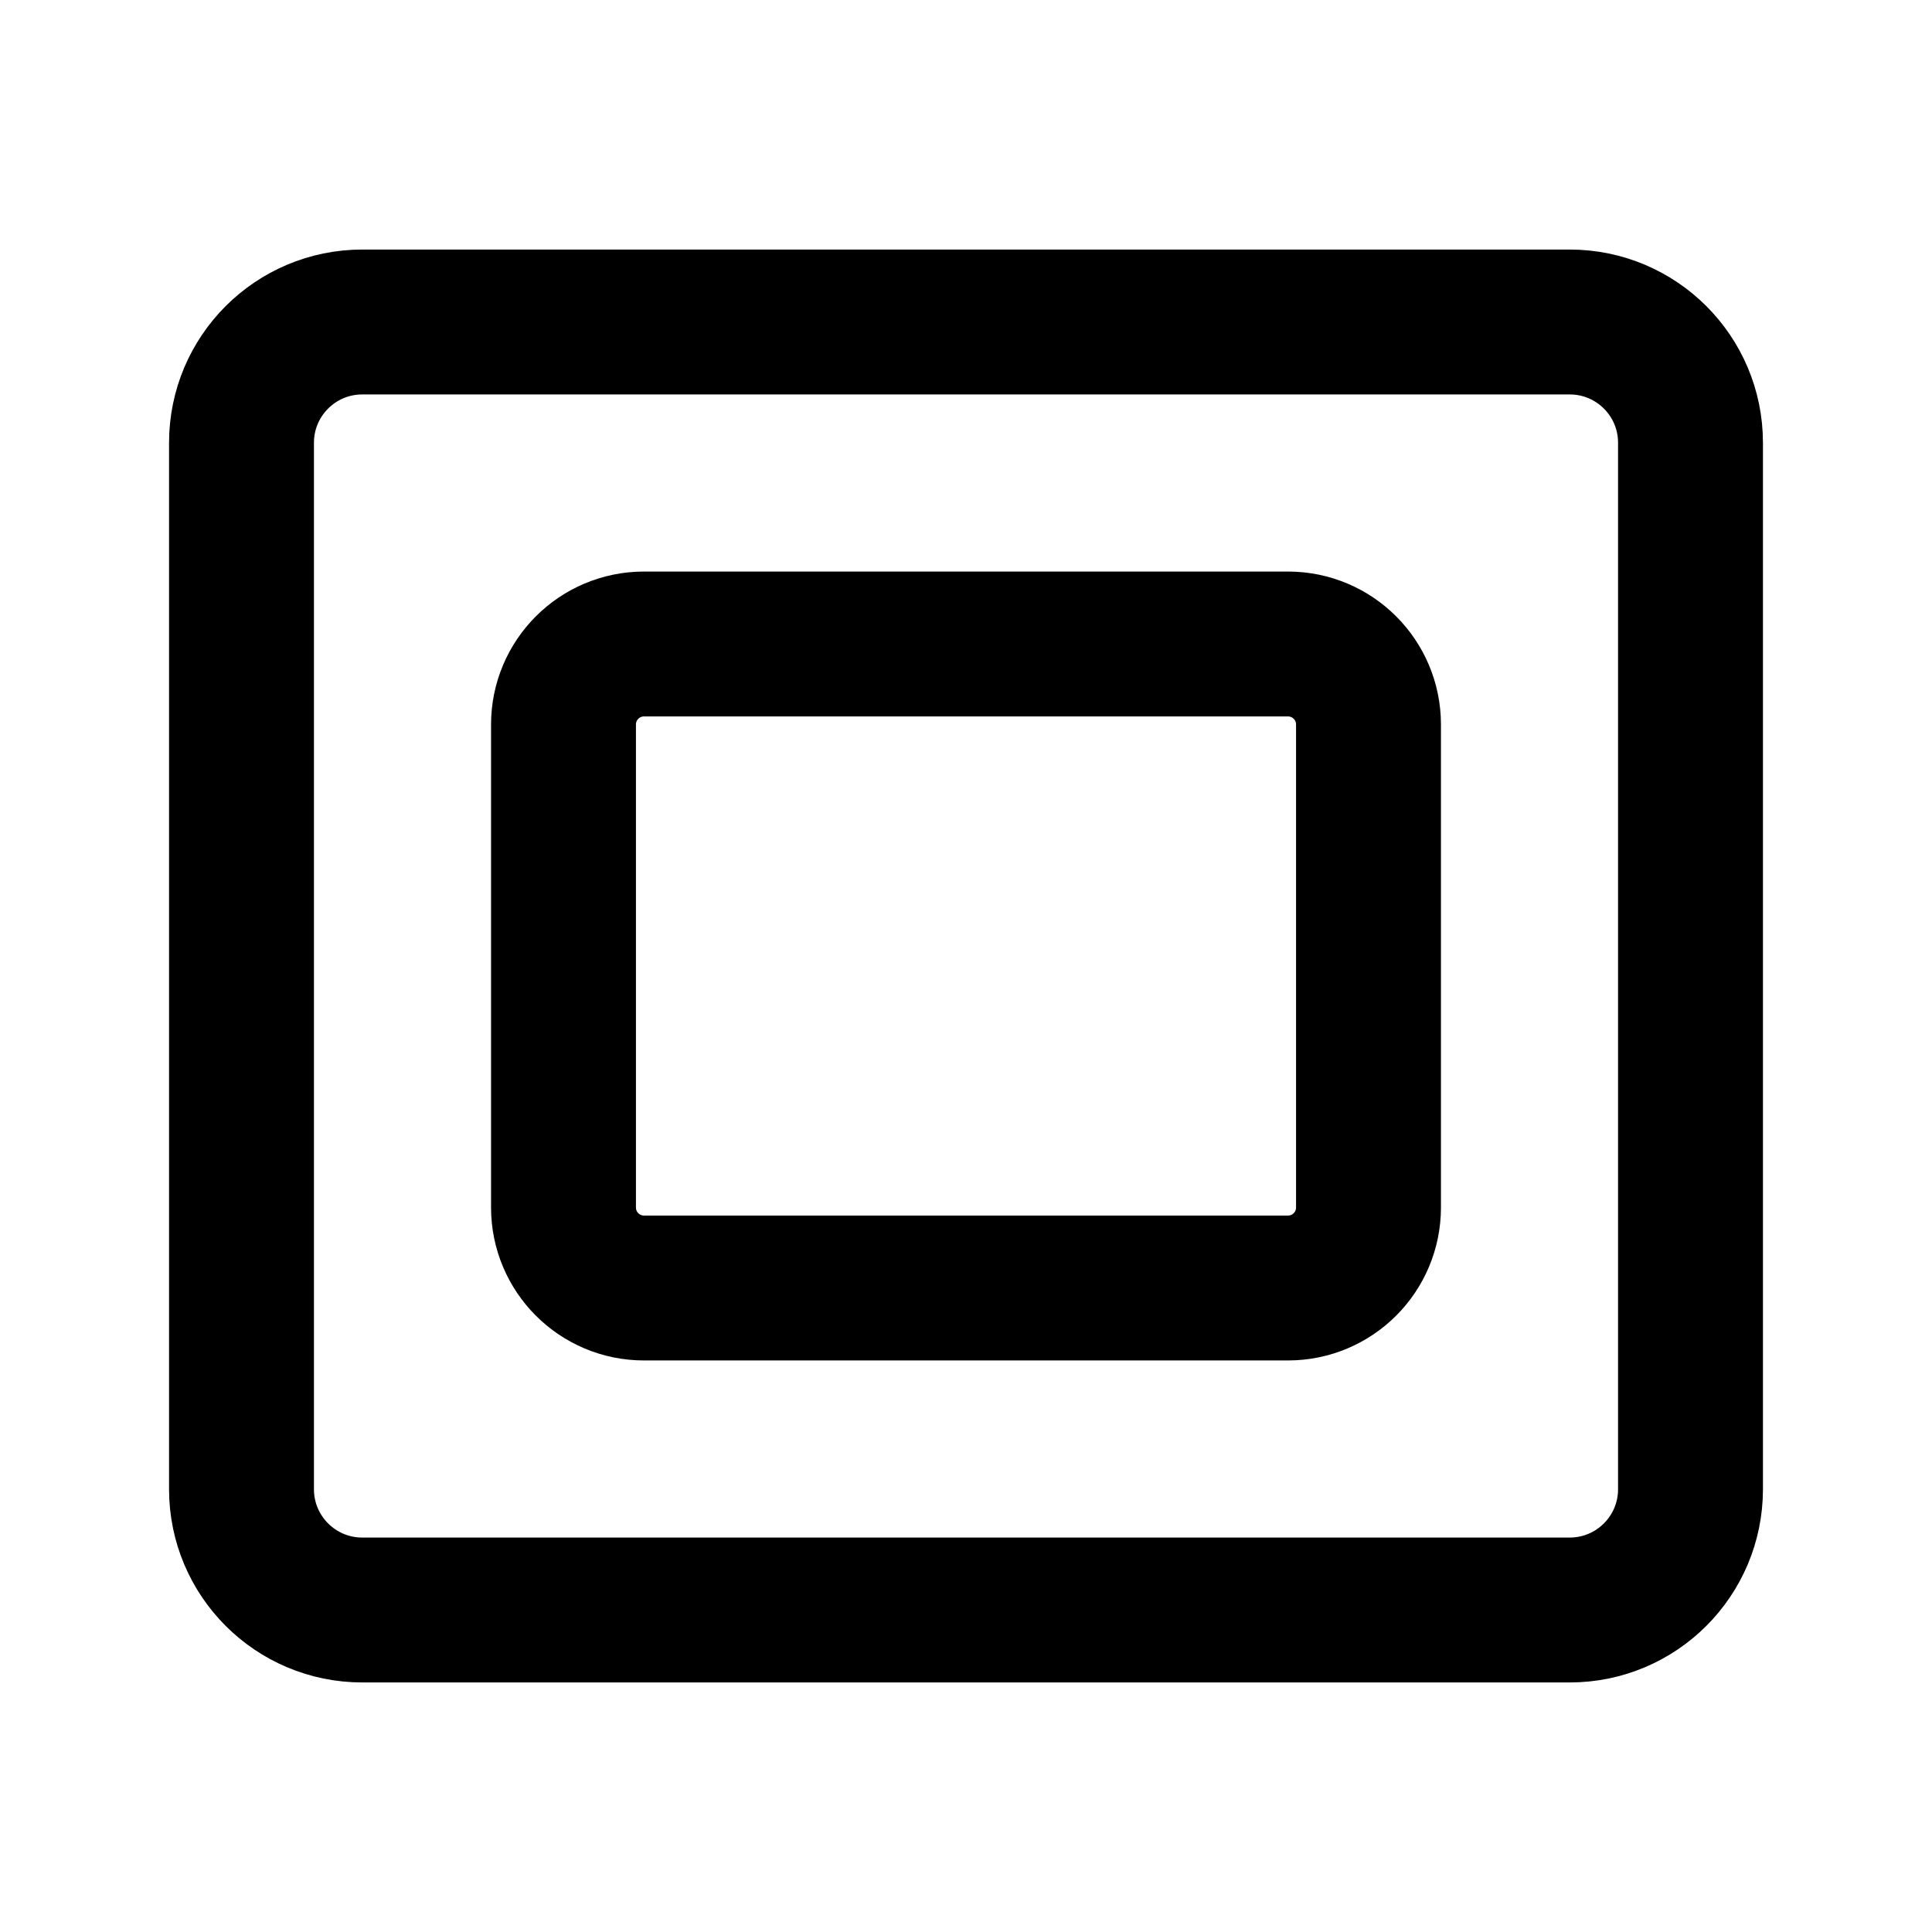
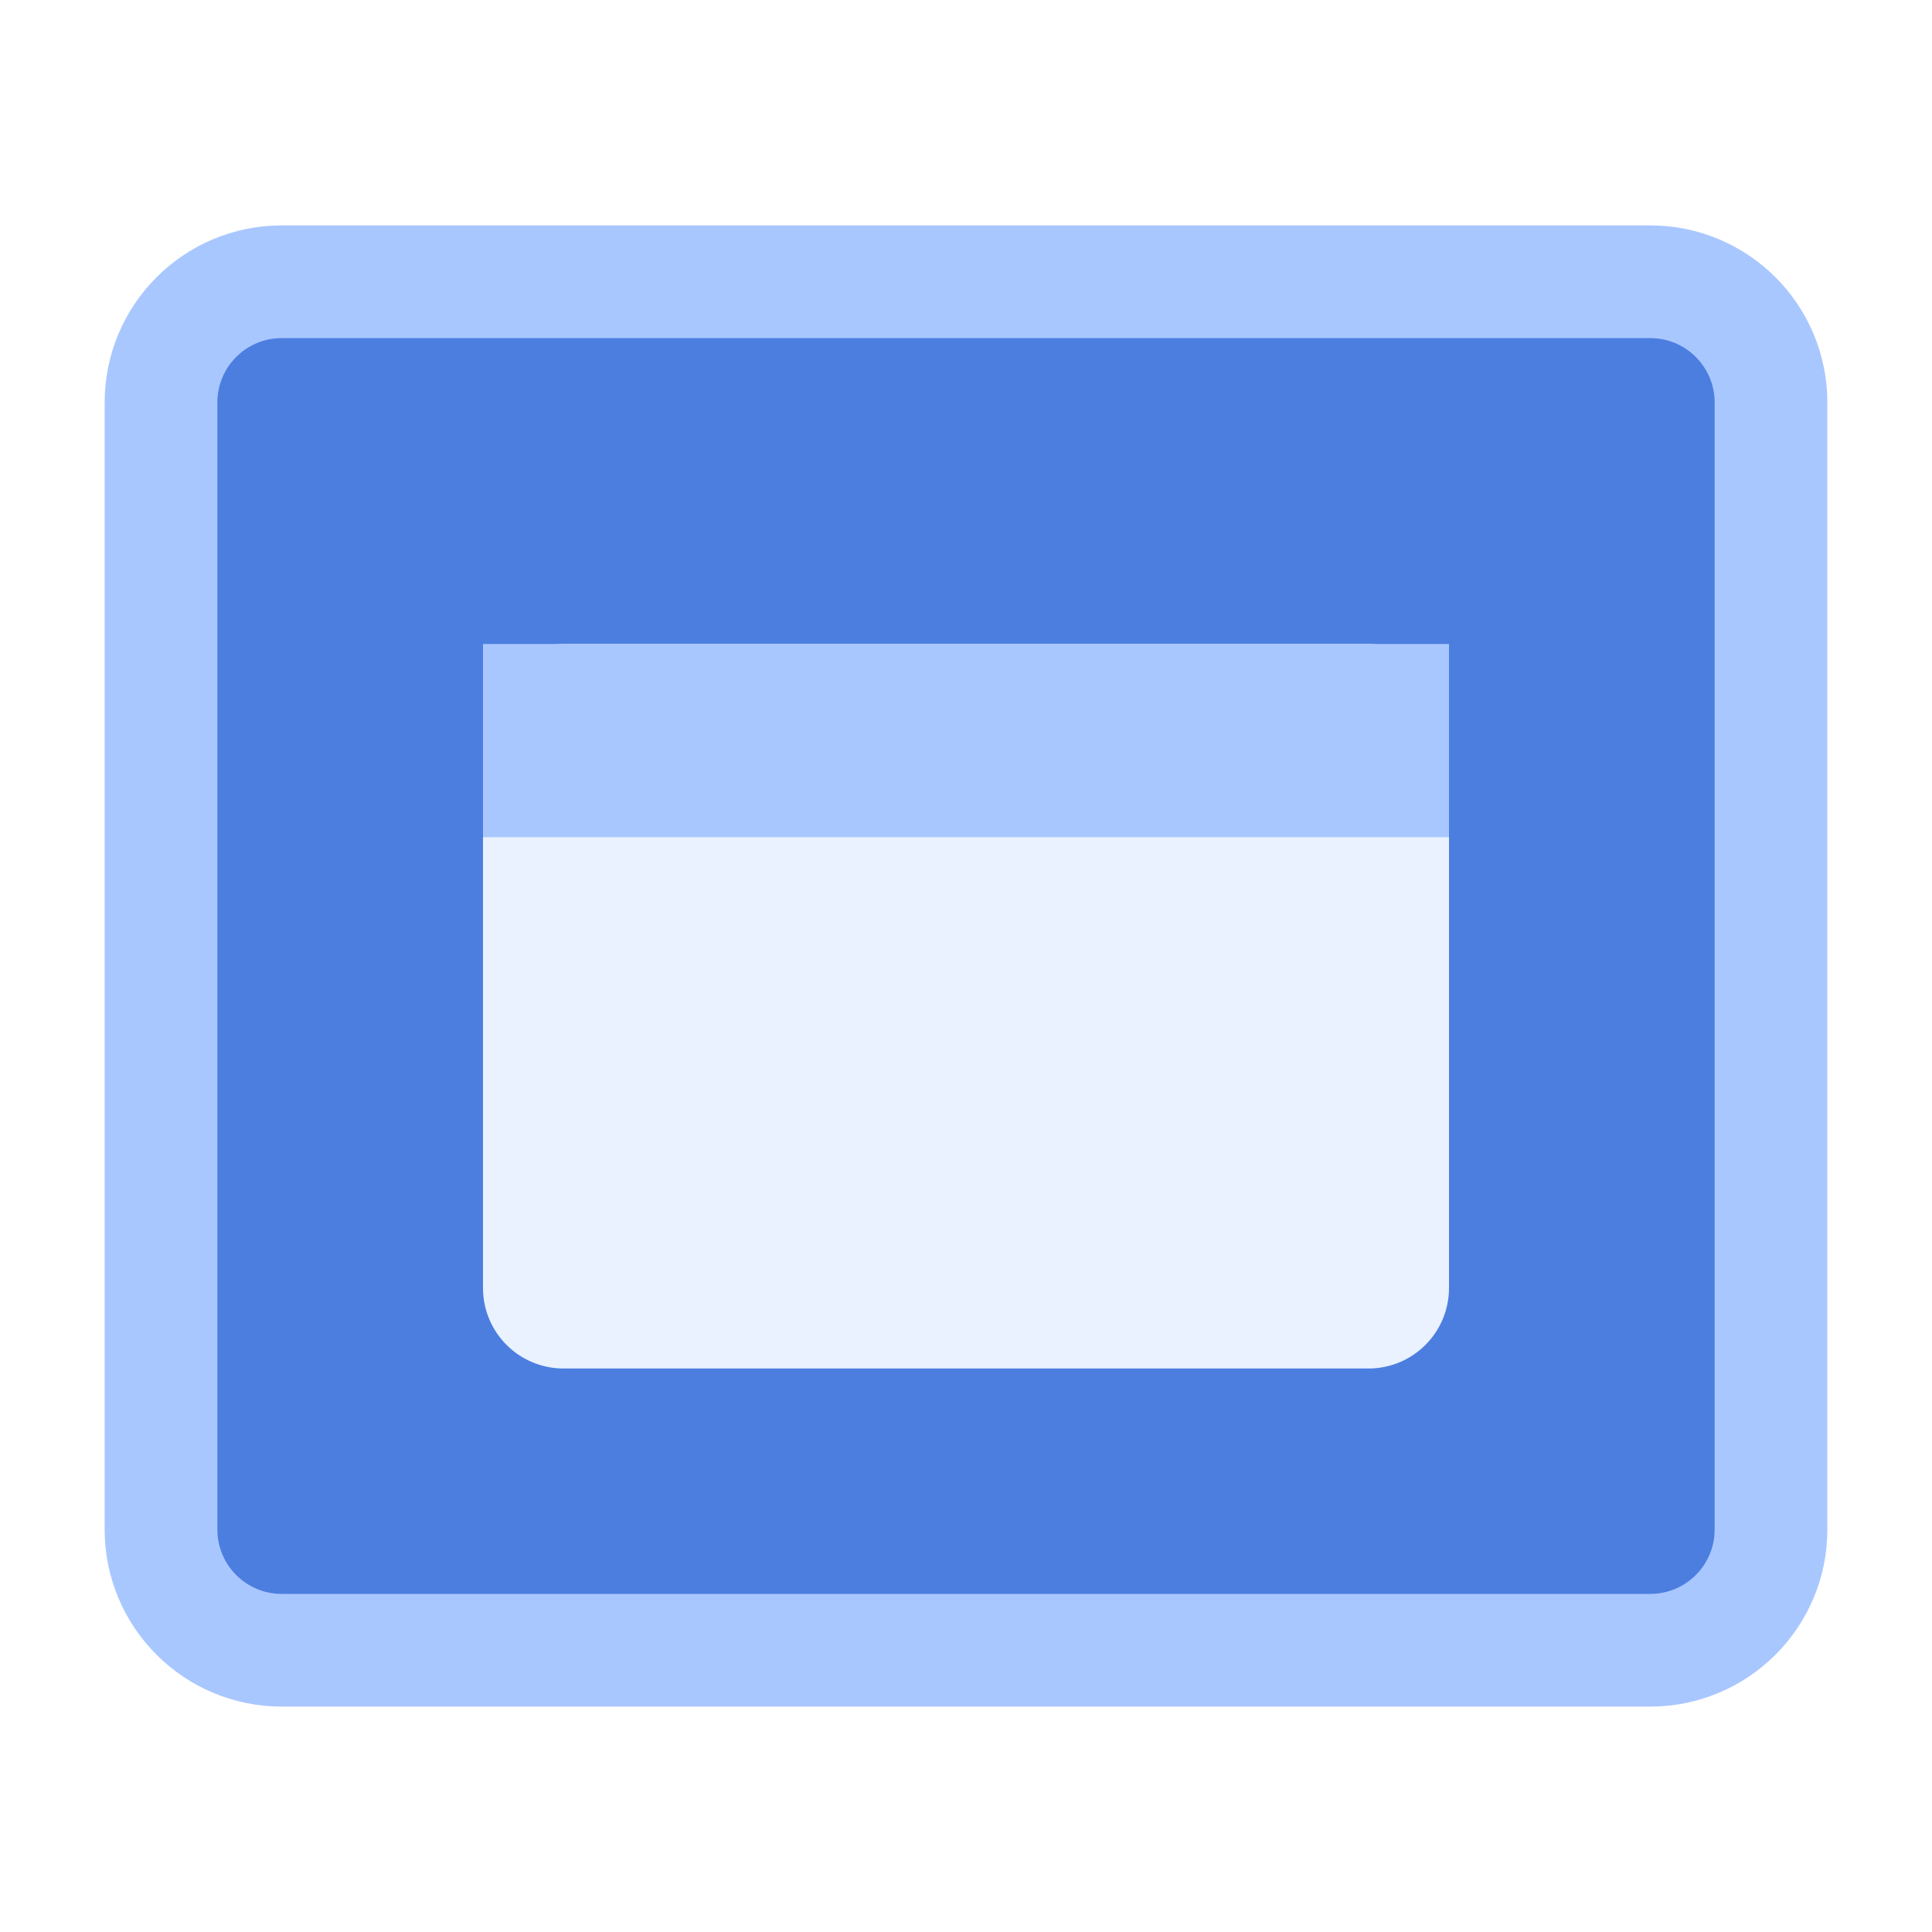
- <svg xmlns="http://www.w3.org/2000/svg" width="24" height="24" viewBox="0 0 24 24" fill="none" stroke="#000000" stroke-width="1.8" stroke-linecap="round" stroke-linejoin="round">
-   <rect x="3" y="4" width="18" height="16" rx="1.5" />
-   <rect x="7" y="8" width="10" height="8" rx="1" />
+ <svg xmlns="http://www.w3.org/2000/svg" width="24" height="24" viewBox="0 0 24 24" stroke-linecap="round" stroke-linejoin="round">
+   <rect x="2" y="3.5" width="20" height="17" rx="1.5" fill="#4C7EE0" stroke="#A9C7FF" stroke-width="1.4" />
+   <rect x="6" y="8" width="12" height="9" rx="1" fill="#EAF1FF" />
+   <rect x="6" y="8" width="12" height="2.4" fill="#A9C7FF" />
</svg>
